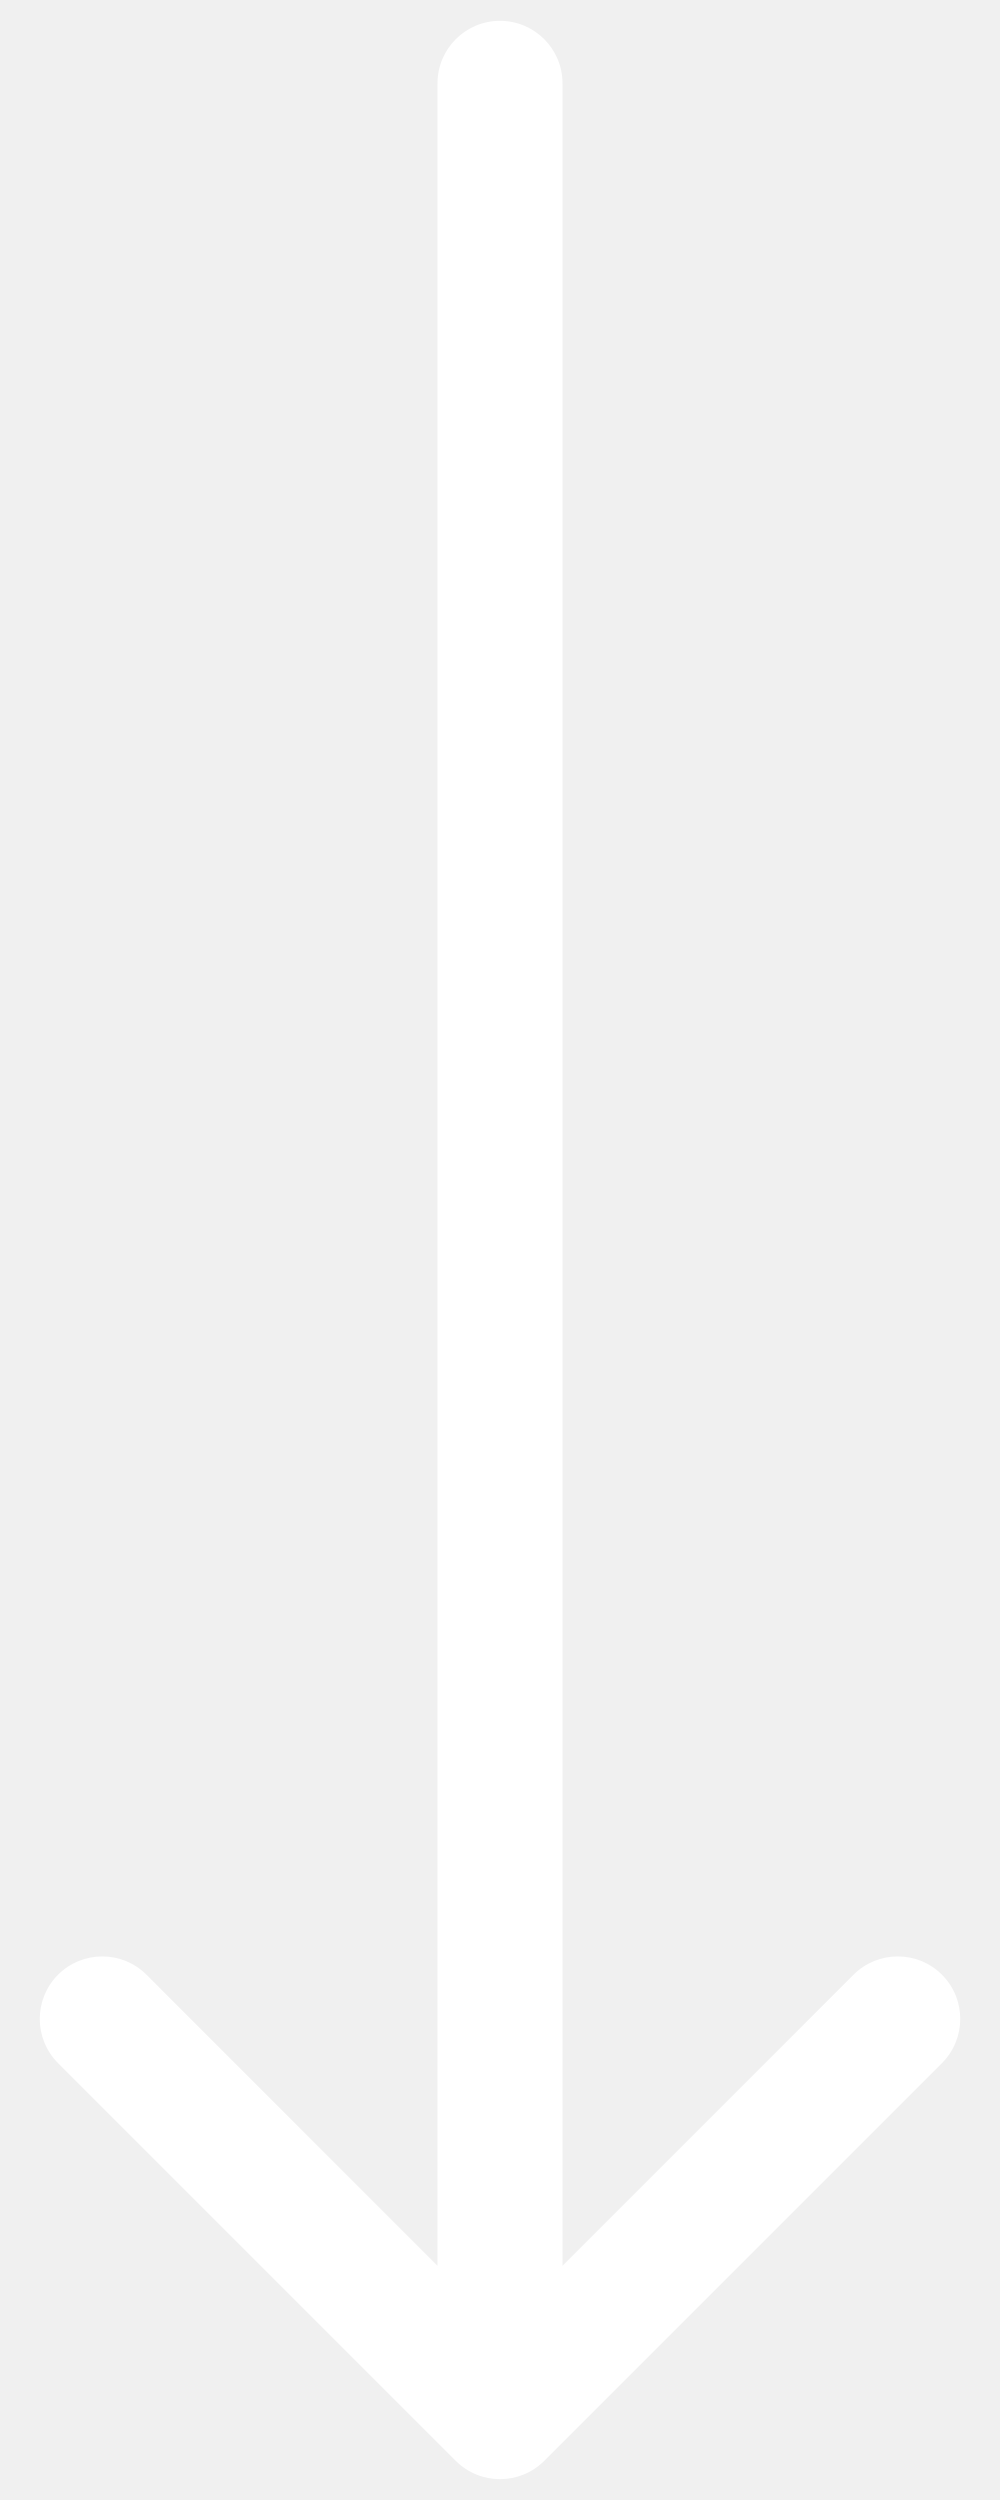
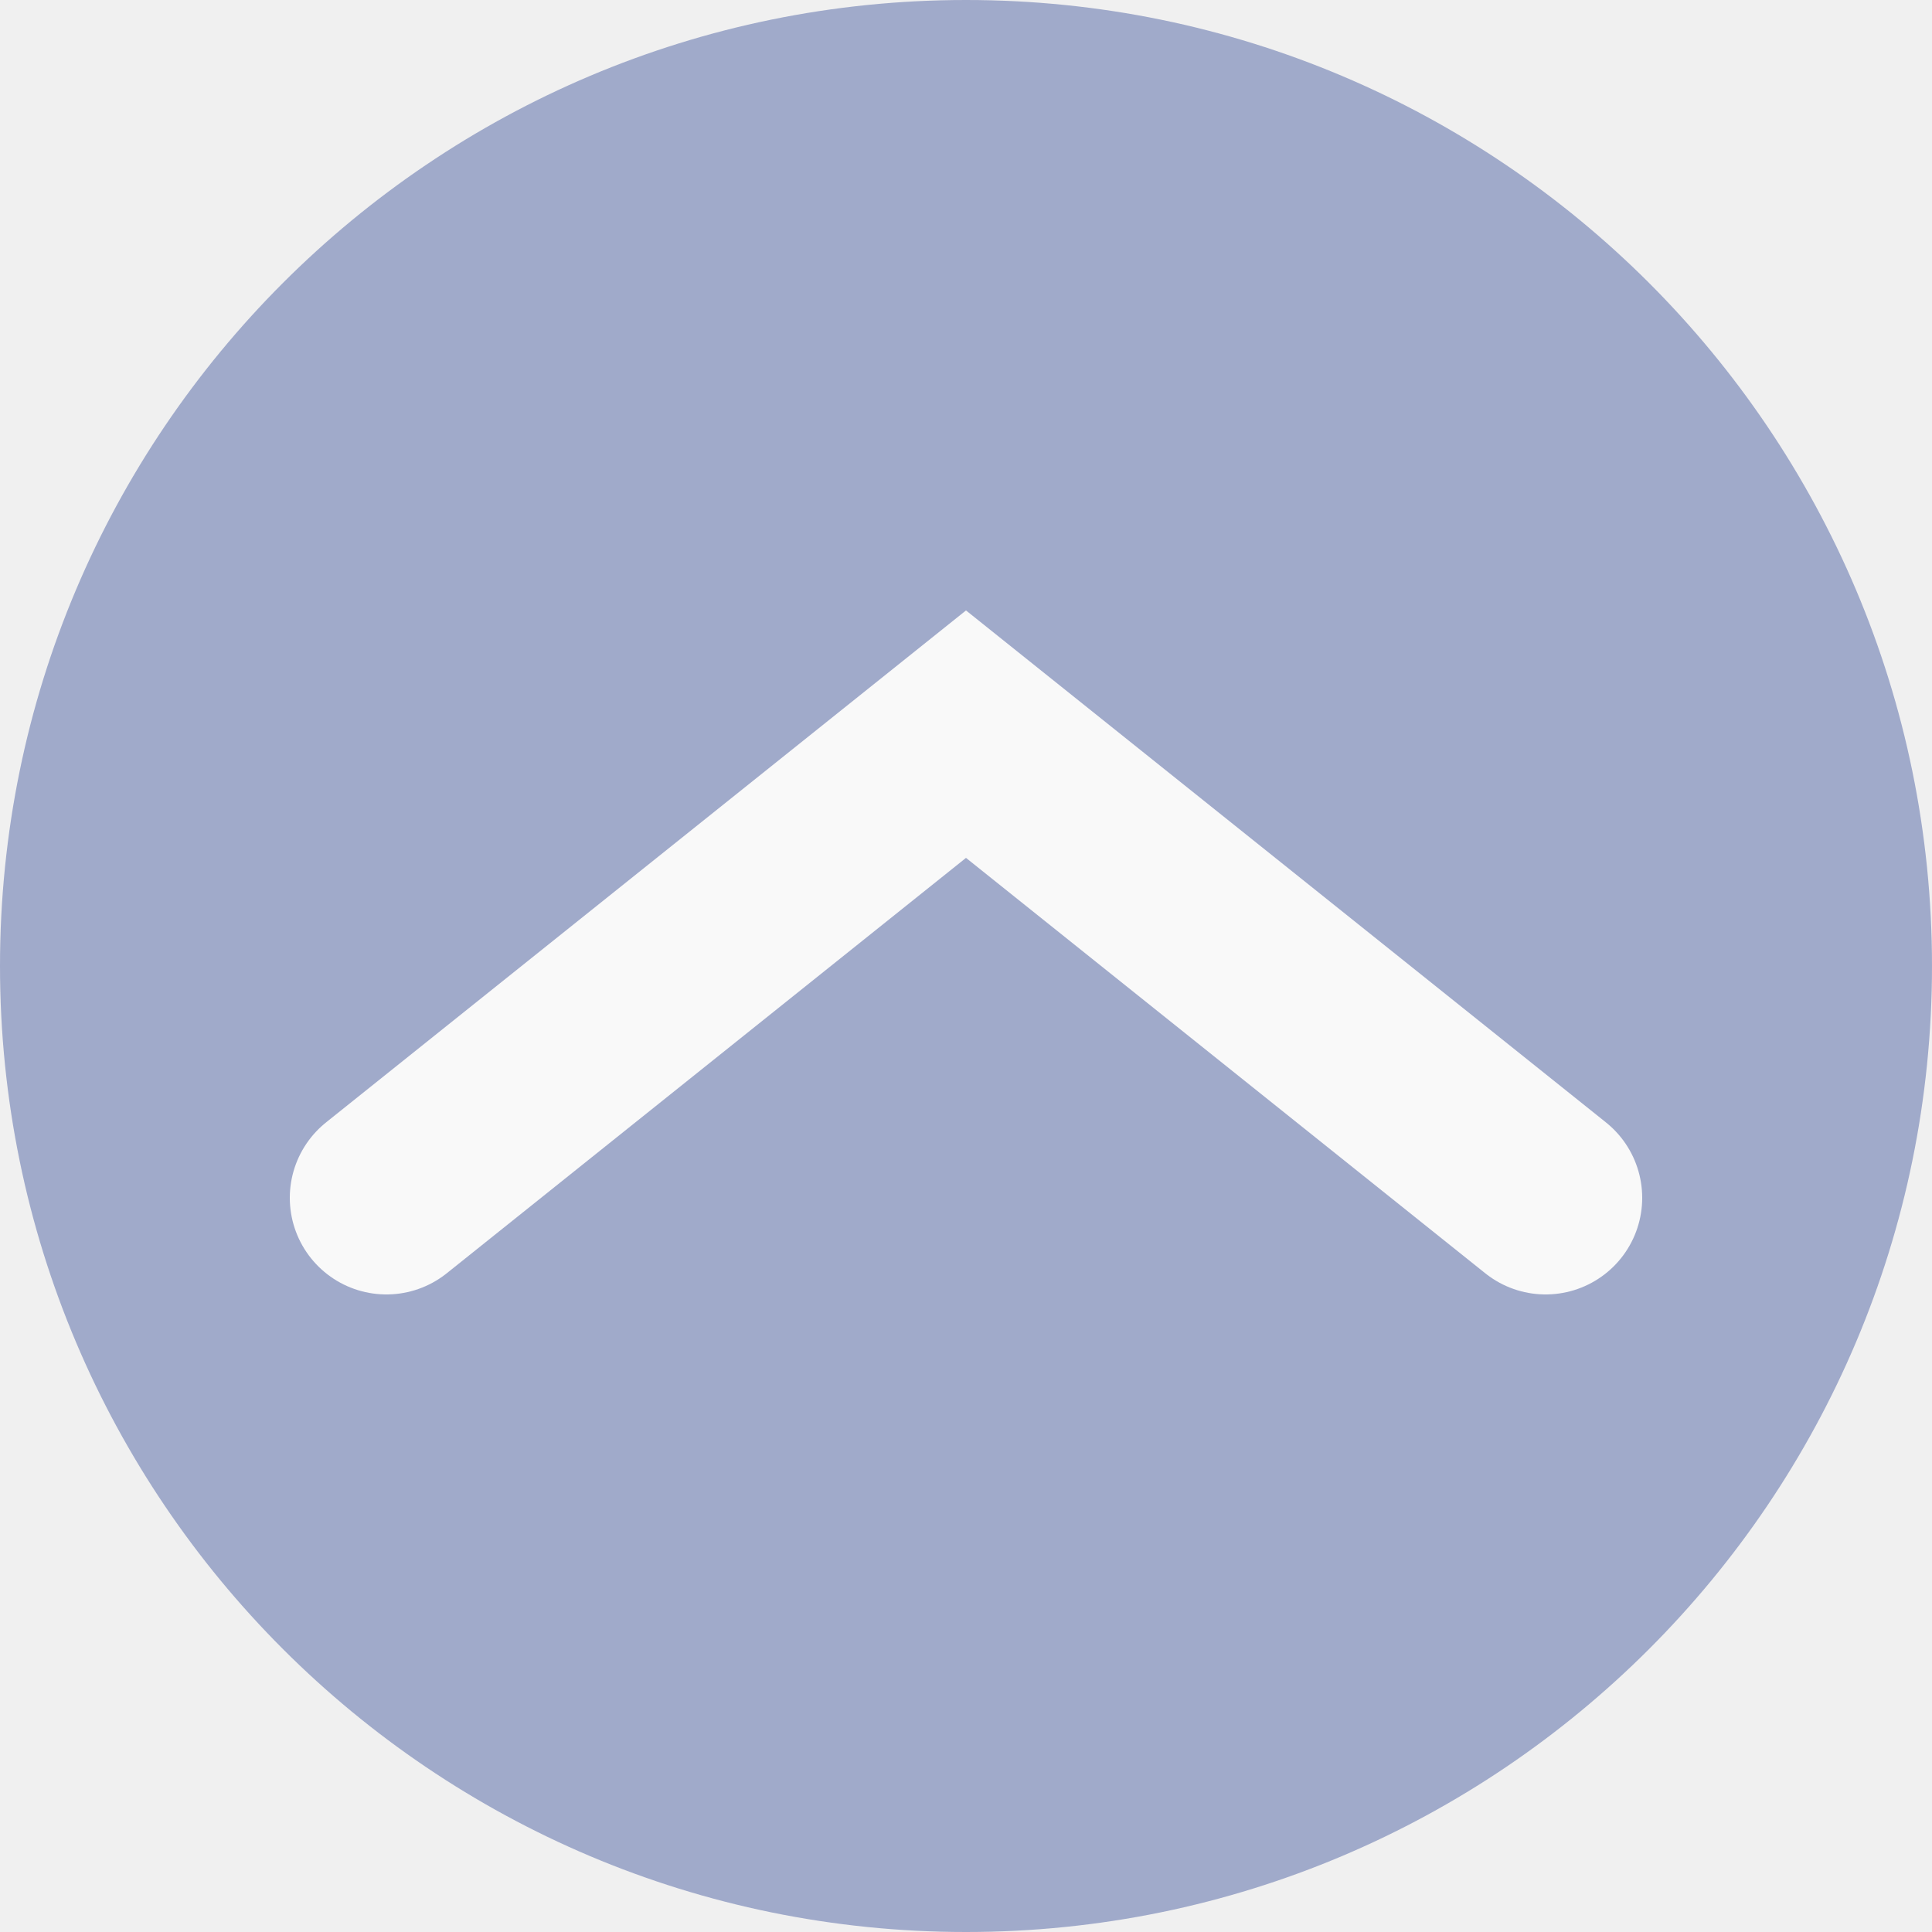
- <svg xmlns="http://www.w3.org/2000/svg" width="24" height="60" viewBox="0 0 24 60" fill="none">
-   <path d="M13.5 2C13.5 1.172 12.828 0.5 12 0.5C11.172 0.5 10.5 1.172 10.5 2L13.5 2ZM10.939 59.061C11.525 59.646 12.475 59.646 13.061 59.061L22.607 49.515C23.192 48.929 23.192 47.979 22.607 47.393C22.021 46.808 21.071 46.808 20.485 47.393L12 55.879L3.515 47.393C2.929 46.808 1.979 46.808 1.393 47.393C0.808 47.979 0.808 48.929 1.393 49.515L10.939 59.061ZM10.5 2L10.5 58L13.5 58L13.5 2L10.5 2Z" fill="white" />
+ <svg xmlns="http://www.w3.org/2000/svg" width="50" height="50" viewBox="0 0 50 50" fill="none">
+   <g opacity="0.6">
+     <circle cx="25" cy="25" r="25" fill="#6B7BB1" />
+     <path d="M10 31L25 19L40 31" stroke="white" stroke-width="5" stroke-linecap="round" />
+   </g>
</svg>
